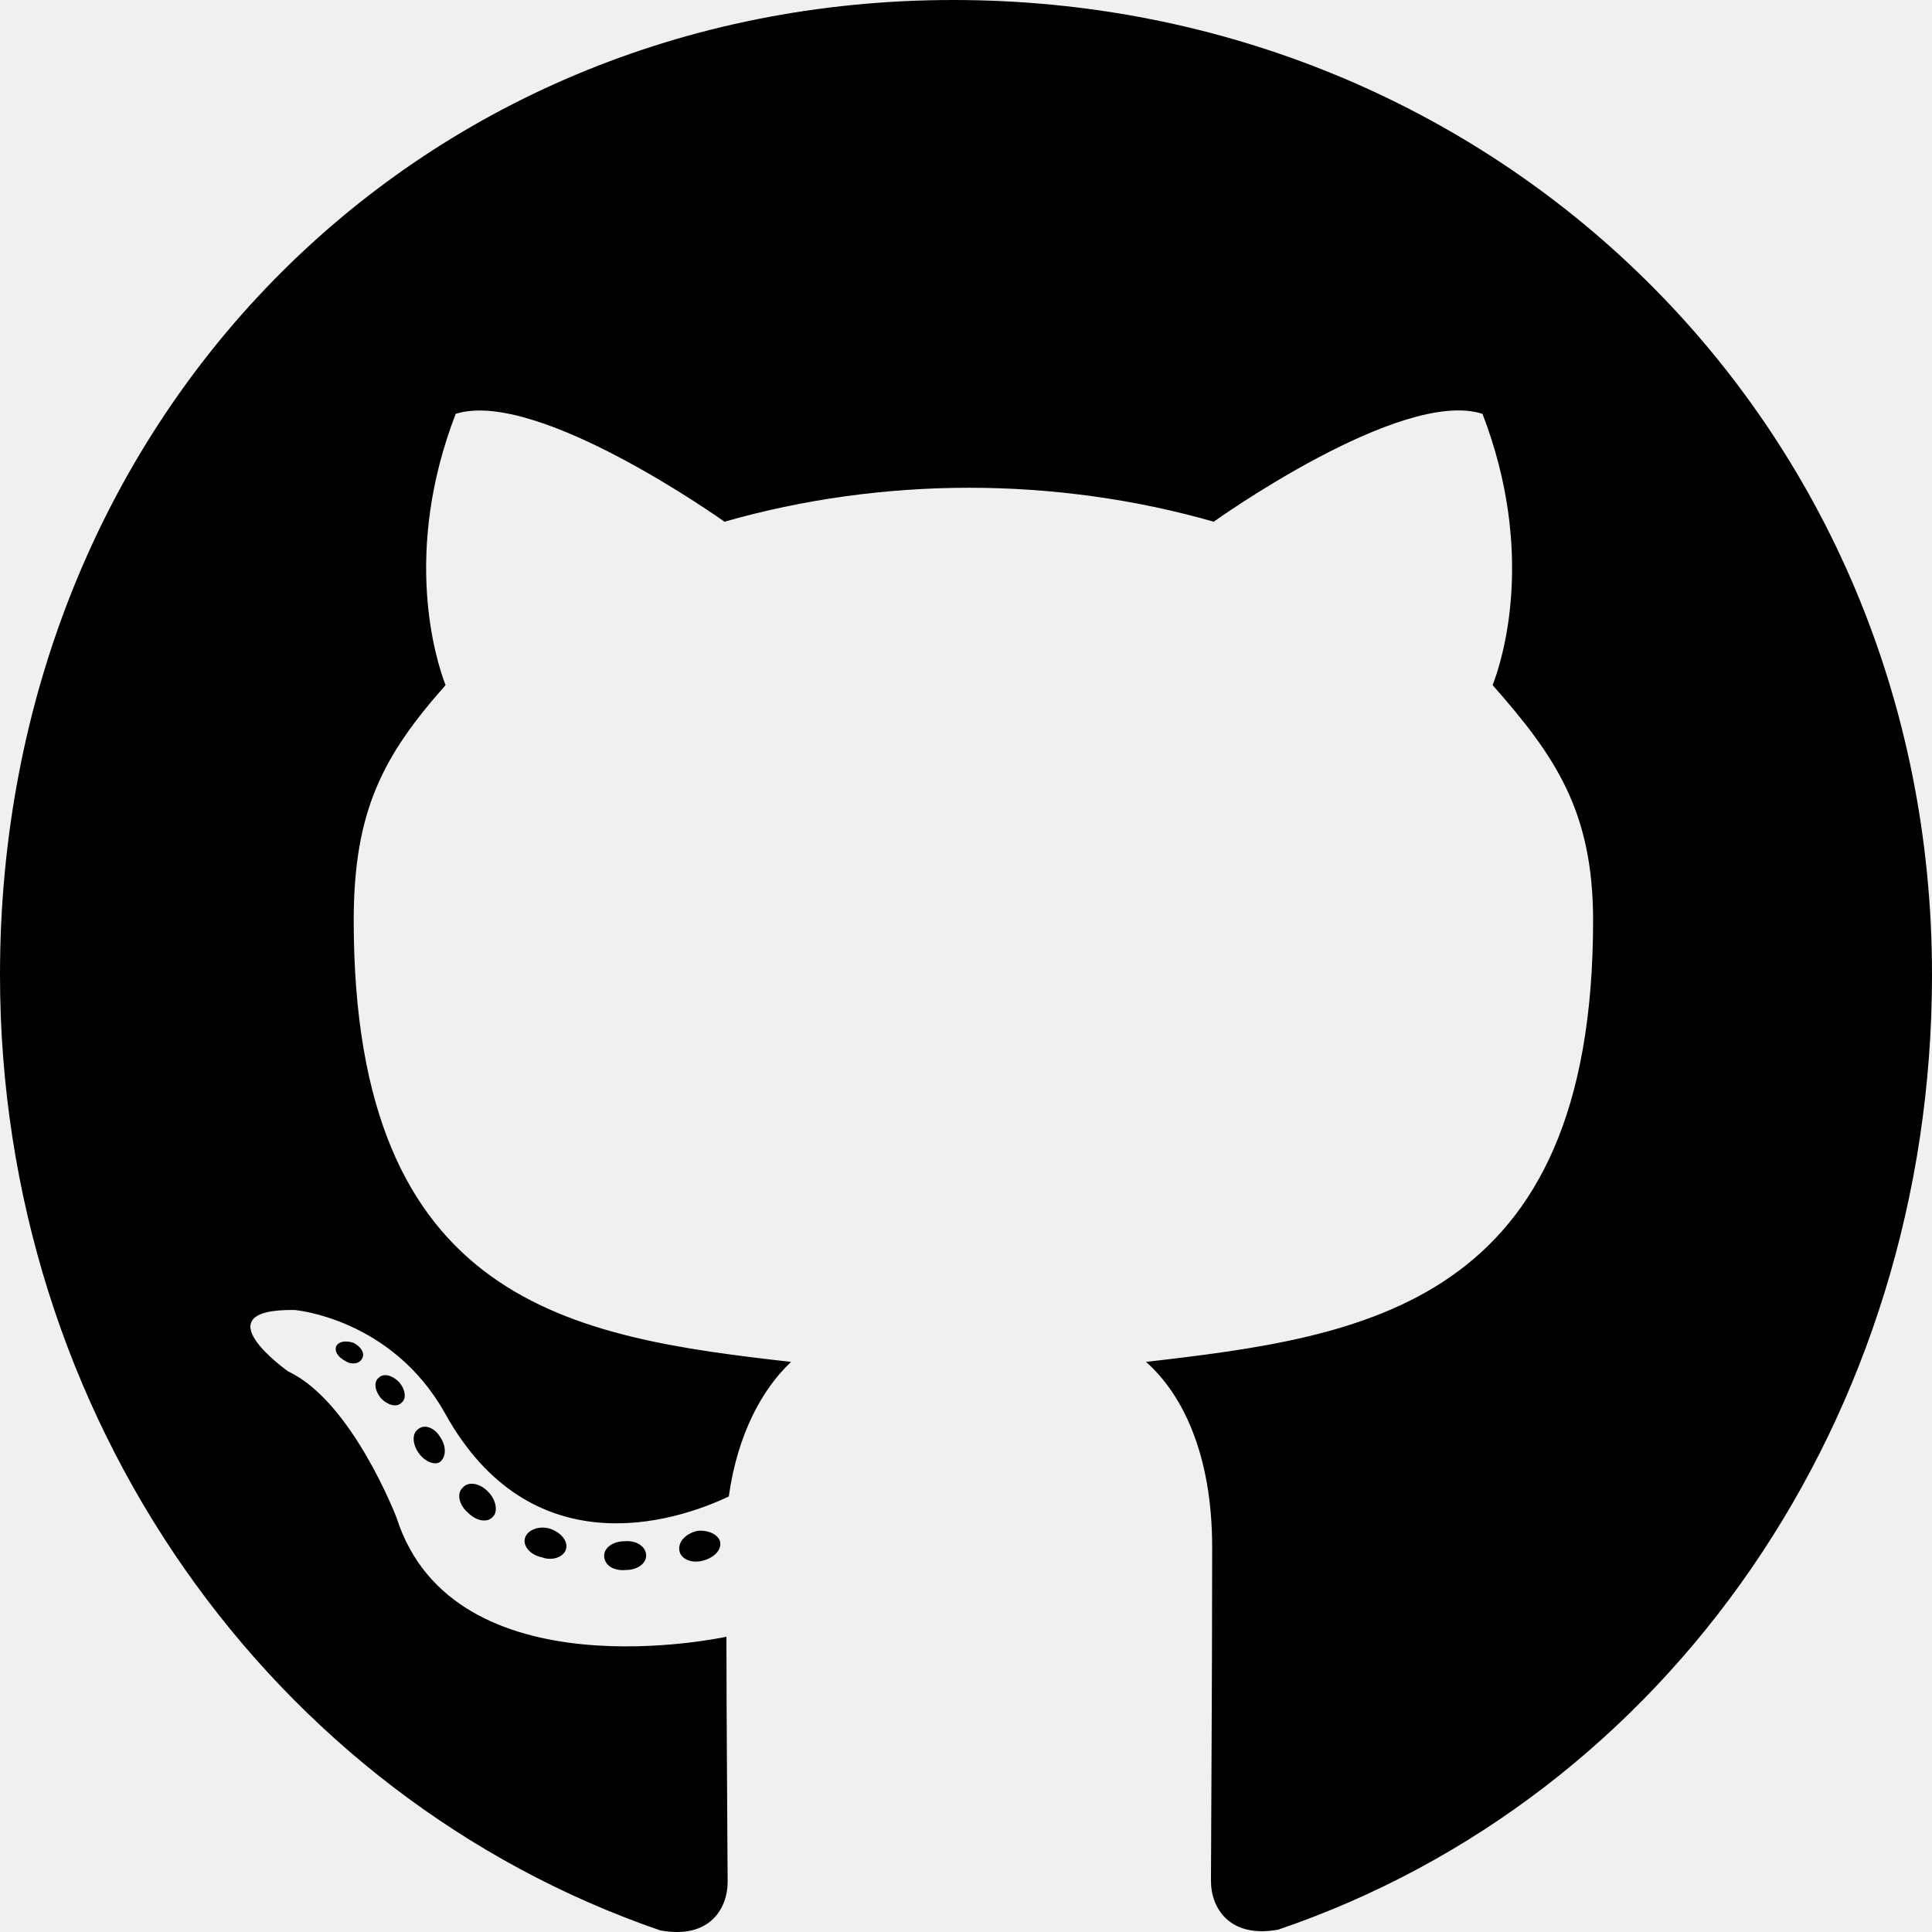
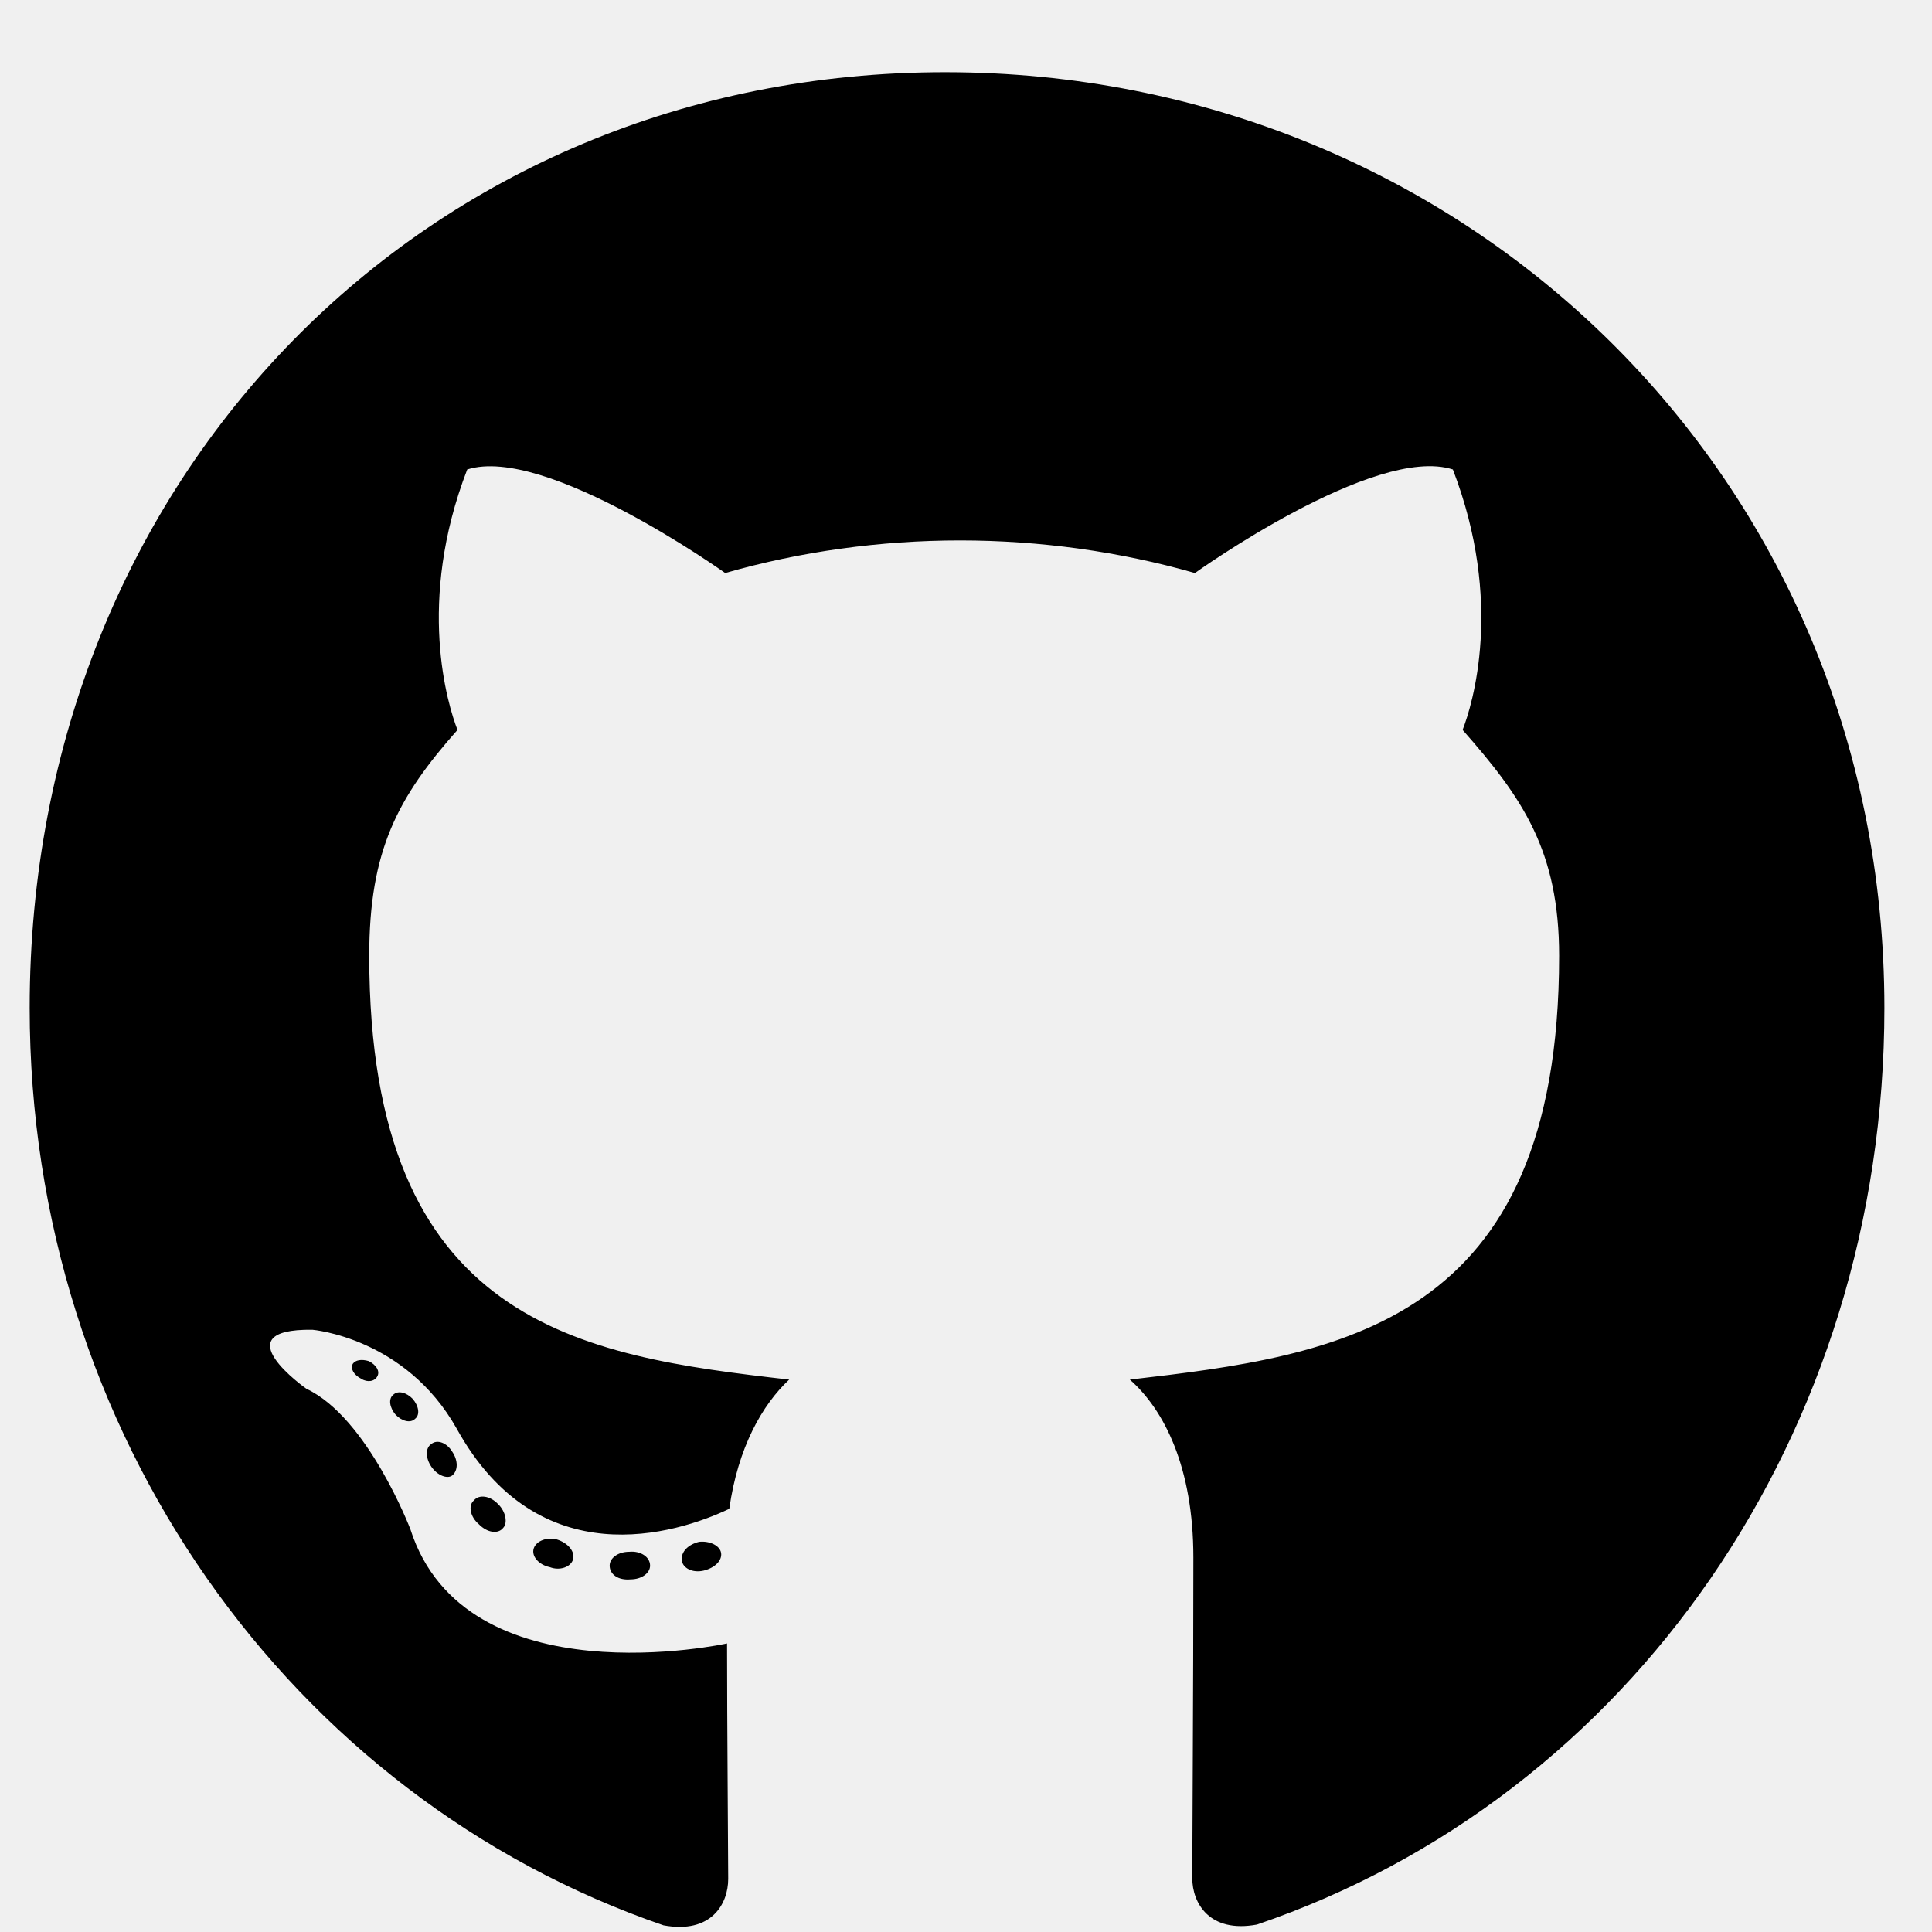
- <svg xmlns="http://www.w3.org/2000/svg" width="24" height="24" viewBox="0 0 24 24" fill="none">
-   <g clip-path="url(#clip0_164_6342)">
-     <path d="M8.027 19.325C8.027 19.424 7.916 19.503 7.776 19.503C7.616 19.518 7.505 19.439 7.505 19.325C7.505 19.226 7.616 19.146 7.756 19.146C7.902 19.131 8.027 19.211 8.027 19.325ZM6.523 19.101C6.489 19.201 6.585 19.315 6.731 19.345C6.856 19.394 7.002 19.345 7.031 19.245C7.06 19.146 6.968 19.032 6.823 18.987C6.697 18.953 6.556 19.002 6.523 19.101ZM8.661 19.017C8.521 19.052 8.424 19.146 8.439 19.26C8.453 19.36 8.579 19.424 8.724 19.389C8.865 19.355 8.961 19.26 8.947 19.161C8.932 19.067 8.802 19.002 8.661 19.017ZM11.845 0C5.134 0 0 5.226 0 12.109C0 17.613 3.377 22.322 8.202 23.98C8.821 24.094 9.039 23.702 9.039 23.379C9.039 23.072 9.024 21.374 9.024 20.332C9.024 20.332 5.637 21.077 4.926 18.853C4.926 18.853 4.374 17.409 3.581 17.037C3.581 17.037 2.473 16.258 3.658 16.273C3.658 16.273 4.863 16.372 5.526 17.553C6.585 19.469 8.361 18.918 9.053 18.59C9.165 17.796 9.479 17.245 9.827 16.918C7.123 16.61 4.394 16.208 4.394 11.434C4.394 10.069 4.761 9.384 5.535 8.511C5.41 8.188 4.998 6.858 5.661 5.141C6.673 4.819 9 6.481 9 6.481C9.968 6.203 11.008 6.059 12.039 6.059C13.069 6.059 14.11 6.203 15.077 6.481C15.077 6.481 17.405 4.814 18.416 5.141C19.079 6.863 18.668 8.188 18.542 8.511C19.316 9.389 19.79 10.074 19.79 11.434C19.79 16.223 16.94 16.605 14.236 16.918C14.681 17.31 15.058 18.054 15.058 19.221C15.058 20.893 15.043 22.962 15.043 23.369C15.043 23.692 15.266 24.084 15.881 23.97C20.719 22.322 24 17.613 24 12.109C24 5.226 18.556 0 11.845 0ZM4.703 17.116C4.64 17.166 4.655 17.28 4.737 17.374C4.815 17.454 4.926 17.489 4.989 17.424C5.052 17.374 5.037 17.26 4.955 17.166C4.877 17.087 4.766 17.052 4.703 17.116ZM4.181 16.714C4.147 16.779 4.195 16.858 4.292 16.908C4.369 16.958 4.466 16.943 4.5 16.873C4.534 16.809 4.485 16.729 4.389 16.68C4.292 16.65 4.215 16.665 4.181 16.714ZM5.748 18.481C5.671 18.546 5.7 18.695 5.811 18.789C5.923 18.903 6.063 18.918 6.126 18.838C6.189 18.774 6.16 18.625 6.063 18.531C5.956 18.417 5.811 18.402 5.748 18.481ZM5.197 17.752C5.119 17.801 5.119 17.93 5.197 18.044C5.274 18.159 5.405 18.208 5.468 18.159C5.545 18.094 5.545 17.965 5.468 17.851C5.4 17.737 5.274 17.687 5.197 17.752Z" fill="black" />
-   </g>
-   <defs>
-     <clipPath id="clip0_164_6342">
-       <rect width="24" height="24" fill="white" />
-     </clipPath>
-   </defs>
+ <svg xmlns="http://www.w3.org/2000/svg" width="25" height="25" viewBox="0 0 25 25" fill="none">
+   <path d="M8.412 20.259C8.412 20.358 8.3 20.437 8.16 20.437C8 20.452 7.889 20.373 7.889 20.259C7.889 20.159 8 20.08 8.141 20.08C8.286 20.065 8.412 20.145 8.412 20.259ZM6.907 20.035C6.873 20.135 6.97 20.249 7.115 20.279C7.241 20.328 7.386 20.279 7.415 20.179C7.444 20.08 7.352 19.966 7.207 19.921C7.081 19.887 6.941 19.936 6.907 20.035ZM9.046 19.951C8.905 19.986 8.808 20.08 8.823 20.194C8.837 20.293 8.963 20.358 9.108 20.323C9.249 20.288 9.346 20.194 9.331 20.095C9.316 20.001 9.186 19.936 9.046 19.951ZM12.229 0.934C5.518 0.934 0.384 6.16 0.384 13.043C0.384 18.547 3.762 23.256 8.586 24.914C9.205 25.028 9.423 24.636 9.423 24.313C9.423 24.006 9.408 22.308 9.408 21.266C9.408 21.266 6.021 22.011 5.31 19.787C5.31 19.787 4.758 18.343 3.965 17.971C3.965 17.971 2.857 17.192 4.042 17.207C4.042 17.207 5.247 17.306 5.91 18.487C6.97 20.403 8.746 19.852 9.437 19.524C9.549 18.73 9.863 18.179 10.212 17.852C7.507 17.544 4.778 17.142 4.778 12.368C4.778 11.003 5.146 10.318 5.92 9.445C5.794 9.122 5.383 7.792 6.046 6.075C7.057 5.753 9.384 7.415 9.384 7.415C10.352 7.137 11.392 6.993 12.423 6.993C13.454 6.993 14.494 7.137 15.462 7.415C15.462 7.415 17.789 5.748 18.8 6.075C19.463 7.797 19.052 9.122 18.926 9.445C19.7 10.323 20.175 11.008 20.175 12.368C20.175 17.157 17.325 17.539 14.62 17.852C15.065 18.244 15.442 18.988 15.442 20.154C15.442 21.827 15.428 23.896 15.428 24.303C15.428 24.626 15.65 25.018 16.265 24.904C21.104 23.256 24.384 18.547 24.384 13.043C24.384 6.16 18.941 0.934 12.229 0.934ZM5.087 18.05C5.025 18.1 5.039 18.214 5.121 18.308C5.199 18.388 5.31 18.422 5.373 18.358C5.436 18.308 5.421 18.194 5.339 18.1C5.262 18.02 5.15 17.986 5.087 18.05ZM4.565 17.648C4.531 17.713 4.579 17.792 4.676 17.842C4.754 17.892 4.85 17.877 4.884 17.807C4.918 17.743 4.87 17.663 4.773 17.613C4.676 17.584 4.599 17.599 4.565 17.648ZM6.133 19.415C6.055 19.48 6.084 19.628 6.196 19.723C6.307 19.837 6.447 19.852 6.51 19.772C6.573 19.708 6.544 19.559 6.447 19.465C6.341 19.351 6.196 19.336 6.133 19.415ZM5.581 18.686C5.504 18.735 5.504 18.864 5.581 18.978C5.658 19.092 5.789 19.142 5.852 19.092C5.929 19.028 5.929 18.899 5.852 18.785C5.784 18.671 5.658 18.621 5.581 18.686Z" fill="black" />
</svg>
